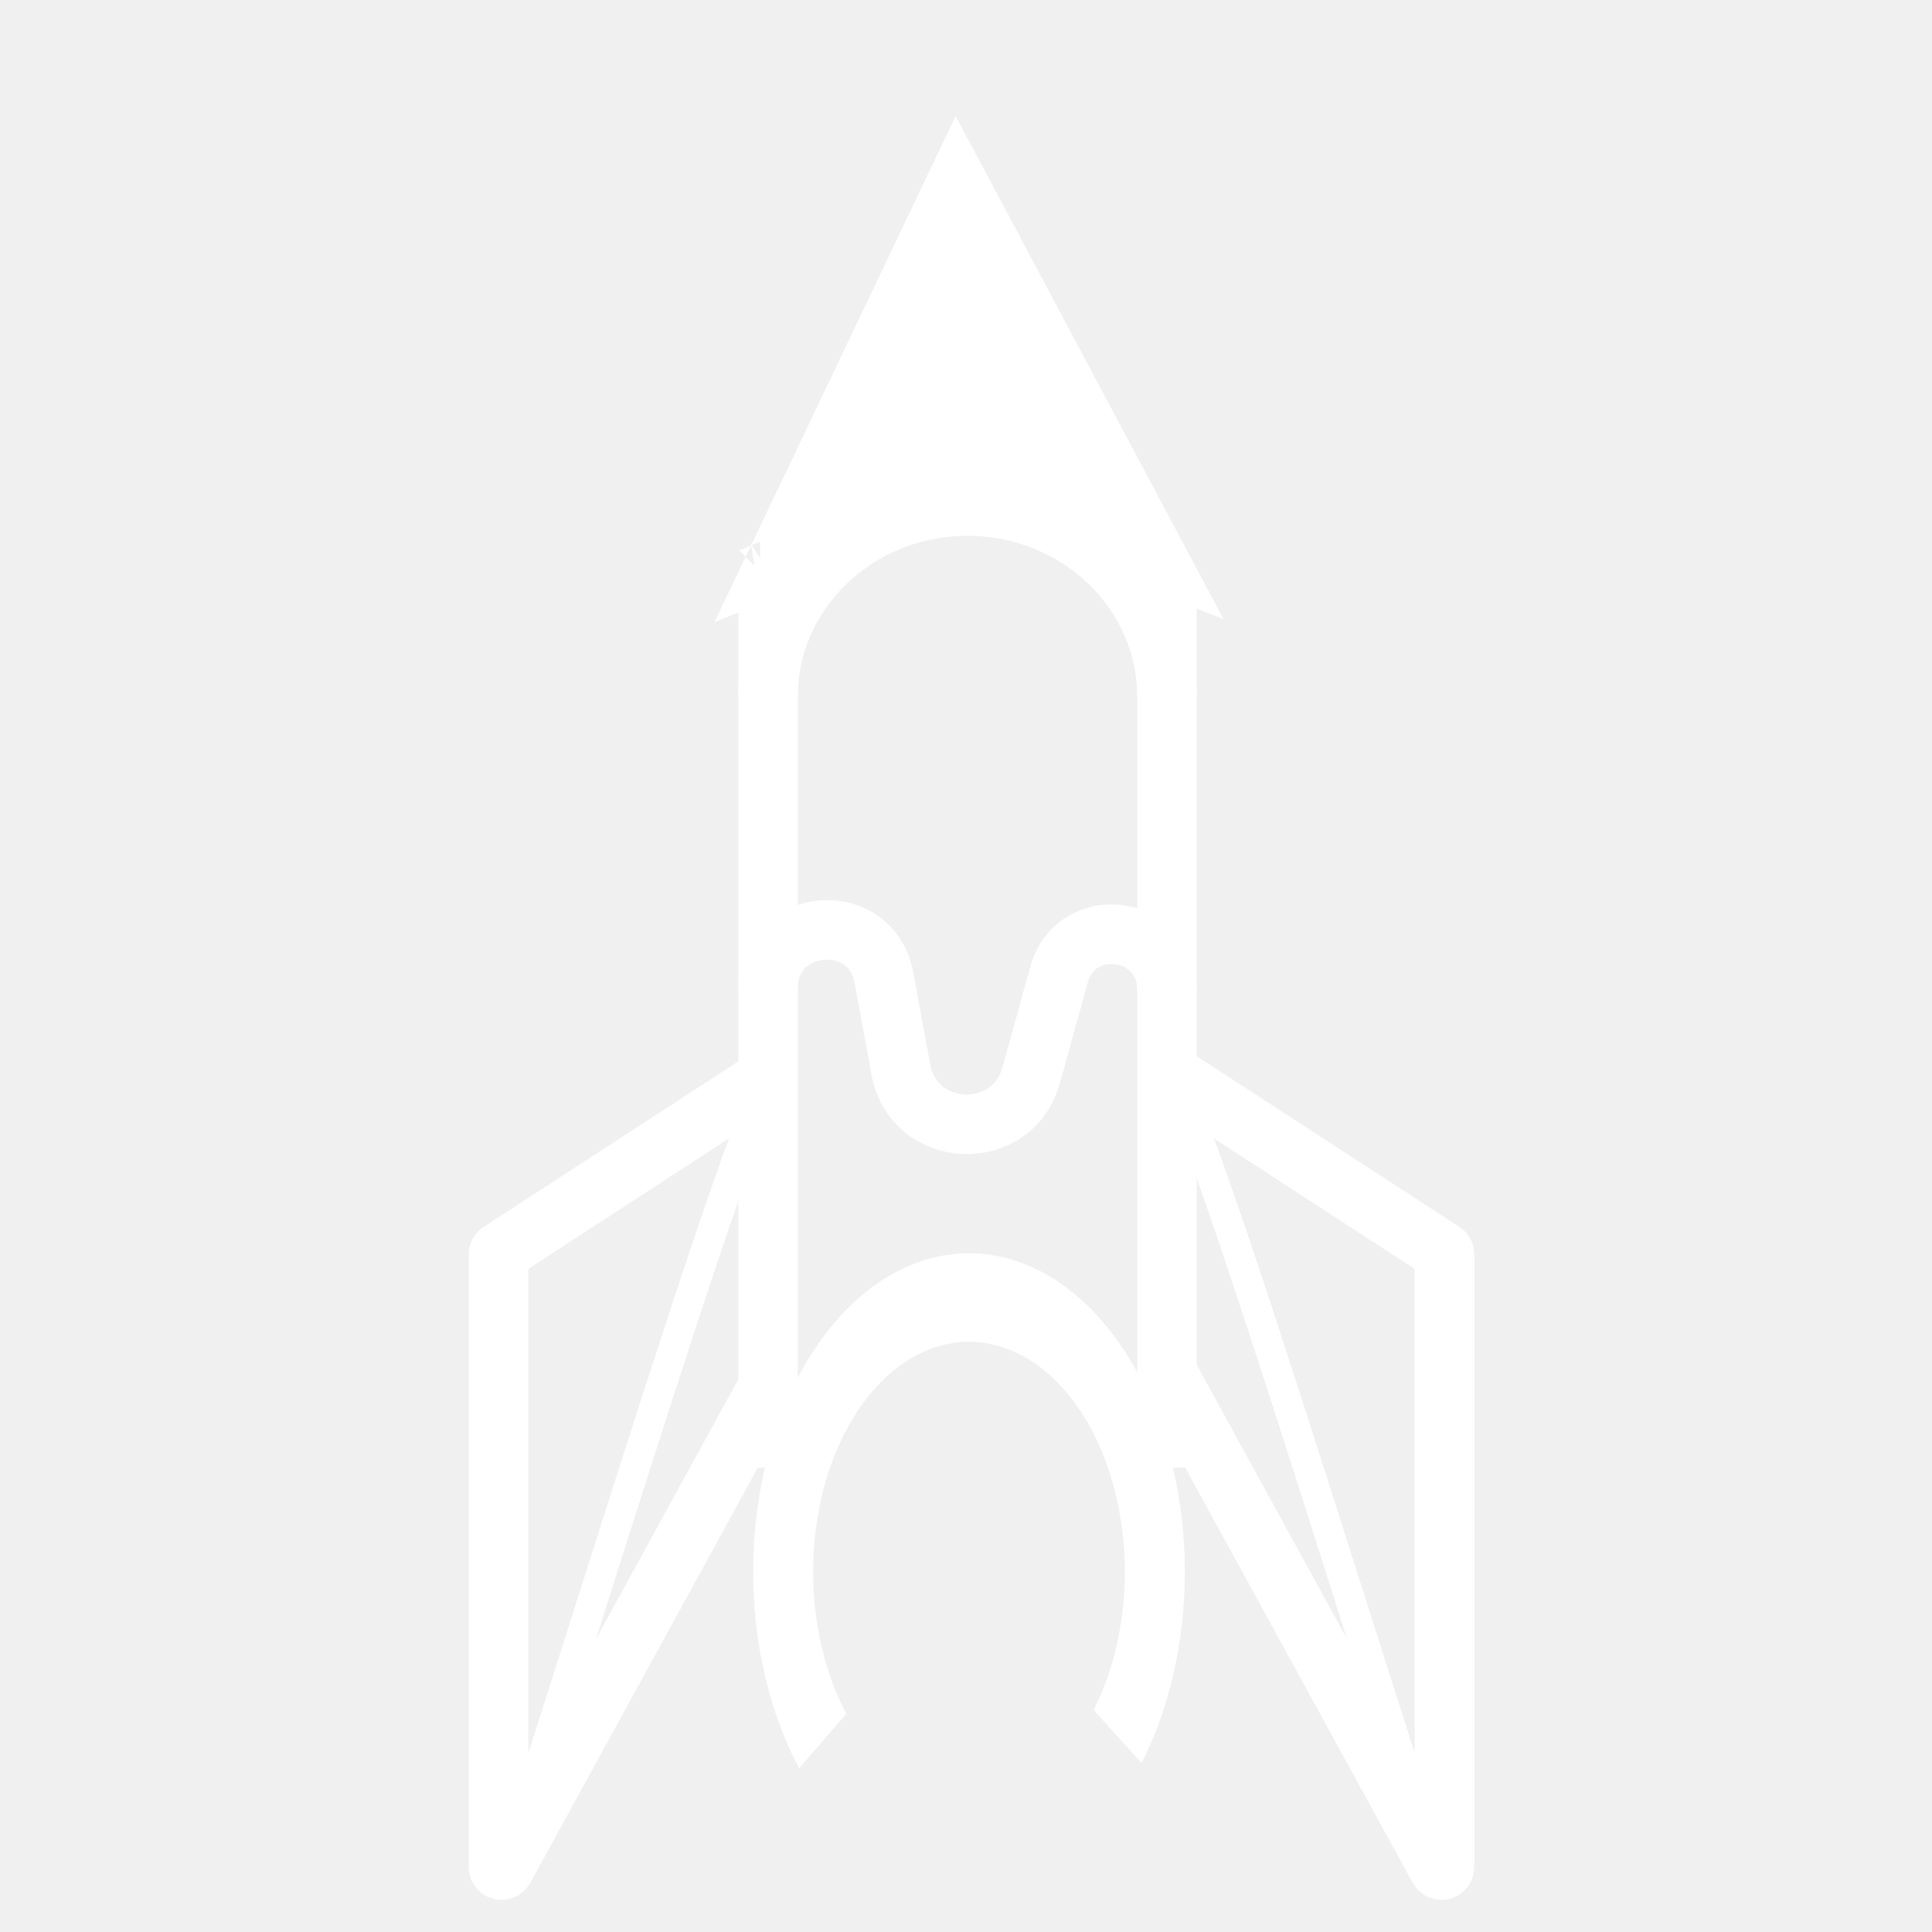
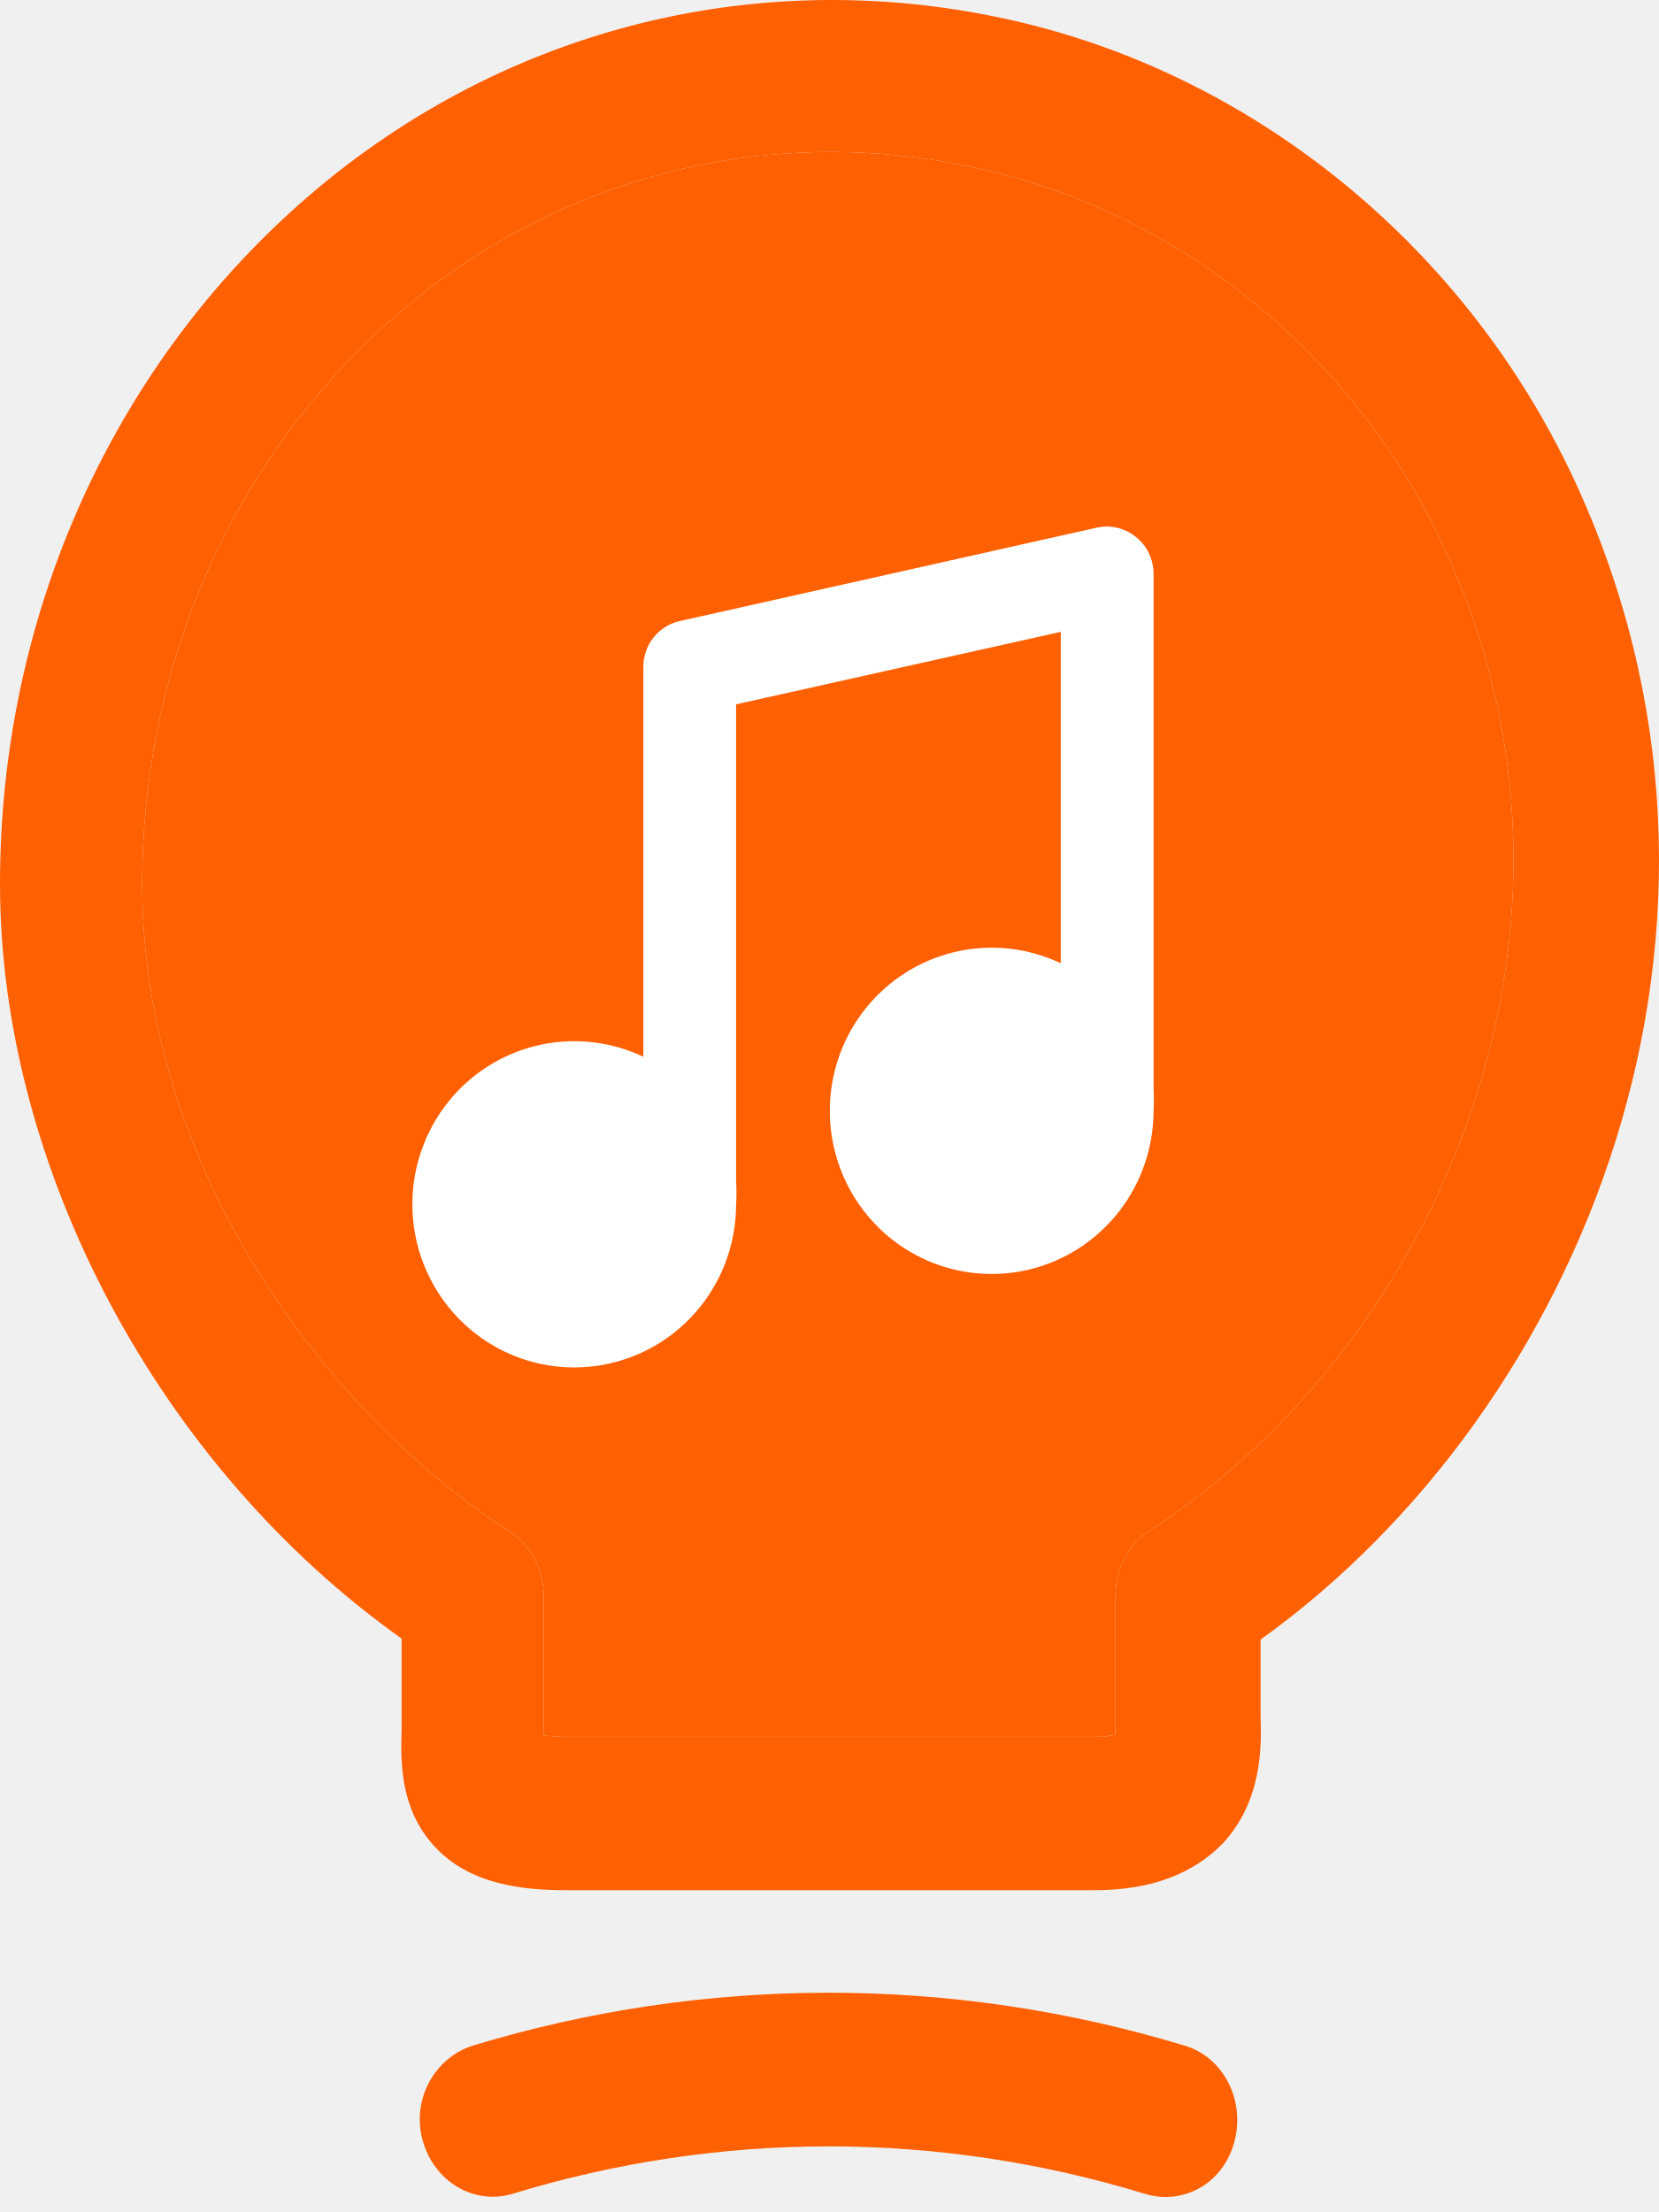
- <svg xmlns="http://www.w3.org/2000/svg" width="649" height="649" viewBox="0 0 649 649" fill="none">
-   <path d="M383.471 592.257C391.597 576.288 396.533 557.281 397.72 537.387C398.908 517.493 396.298 497.505 390.188 479.686C384.078 461.866 374.711 446.927 363.147 436.556C351.582 426.186 338.282 420.799 324.751 421.006C311.22 421.212 297.998 427.003 286.581 437.724C275.164 448.445 266.008 463.668 260.149 481.669C254.29 499.671 251.961 519.734 253.426 539.588C254.892 559.442 260.093 578.294 268.441 594.011L284.296 575.669C278.267 564.319 274.511 550.705 273.453 536.368C272.395 522.031 274.076 507.543 278.307 494.543C282.539 481.543 289.15 470.55 297.395 462.808C305.639 455.066 315.188 450.884 324.959 450.735C334.73 450.586 344.335 454.476 352.686 461.965C361.037 469.454 367.802 480.242 372.214 493.11C376.626 505.978 378.51 520.412 377.653 534.779C376.796 549.145 373.232 562.87 367.363 574.402L383.471 592.257Z" fill="white" />
-   <path d="M258 493V194M392 194V493" stroke="white" stroke-width="20" />
-   <path d="M392 332.01V332.01C391.669 310.684 361.438 306.82 355.754 327.378L346.409 361.174C340.045 384.188 306.934 382.735 302.611 359.251L296.943 328.456C292.617 304.953 258 308.113 258 332.01V332.01" stroke="white" stroke-width="20" />
-   <path d="M328.106 165.253L324.406 163.826L320.734 165.321L260.132 190.003L321.521 61.204L389.556 188.964L328.106 165.253ZM255.351 191.95C255.352 191.95 255.353 191.95 255.354 191.949L255.351 191.95Z" fill="white" stroke="white" stroke-width="20" />
-   <path d="M392 234C392 198.654 362.003 170 325 170C287.997 170 258 198.654 258 234" stroke="white" stroke-width="20" />
-   <path d="M390.985 359.573L484.771 420.513C485.055 420.698 485.226 421.013 485.226 421.352V627.209C485.226 628.244 483.847 628.598 483.349 627.69L390.985 459.159" stroke="white" stroke-width="20" />
-   <path d="M485.226 634.672C465.273 580.103 371.94 265.921 394.469 387.184" stroke="white" stroke-width="10" />
-   <path d="M261.719 359.573L167.932 420.513C167.648 420.698 167.477 421.013 167.477 421.352V627.209C167.477 628.244 168.857 628.598 169.354 627.69L261.719 459.159" stroke="white" stroke-width="20" />
-   <path d="M167.477 634.672C187.431 580.103 280.763 265.921 258.235 387.184" stroke="white" stroke-width="10" />
+ <svg xmlns="http://www.w3.org/2000/svg" width="36" height="48" viewBox="0 0 36 48" fill="none">
+   <path fill-rule="evenodd" clip-rule="evenodd" d="M23.768 41.016H12.28C11.363 41.016 10.195 40.905 9.424 40.062C8.673 39.241 8.694 38.22 8.715 37.532V35.557C3.461 31.829 0 25.349 0 19.18C0 13.343 2.46 7.884 6.734 4.222C11.008 0.561 16.617 -0.815 22.1 0.472C27.312 1.693 31.816 5.399 34.151 10.392C38.675 20.09 34.318 30.586 27.354 35.579V37.244C27.375 37.887 27.396 39.063 26.541 39.996C25.894 40.661 24.977 41.016 23.768 41.016ZM12.259 37.688C12.072 37.688 11.926 37.665 11.821 37.665C11.821 37.643 11.821 37.643 11.8 37.643V34.647C11.8 34.07 11.53 33.538 11.05 33.227C7.089 30.675 3.086 25.349 3.086 19.18C3.086 14.342 5.108 9.837 8.652 6.797C12.197 3.756 16.846 2.625 21.391 3.69C25.686 4.688 29.397 7.729 31.315 11.834C35.214 20.156 31.128 29.233 24.956 33.205C24.498 33.493 24.206 34.048 24.206 34.625V37.421V37.643C24.122 37.665 23.976 37.688 23.768 37.688H12.259Z" fill="#FF6002" />
+   <path d="M11.821 37.665C11.926 37.665 12.072 37.688 12.259 37.688H23.768C23.976 37.688 24.122 37.665 24.206 37.643V37.421V34.625C24.206 34.048 24.498 33.493 24.956 33.205C31.128 29.233 35.214 20.156 31.315 11.834C29.397 7.729 25.686 4.688 21.391 3.69C16.846 2.625 12.197 3.756 8.652 6.797C5.108 9.837 3.086 14.342 3.086 19.18C3.086 25.349 7.089 30.675 11.05 33.227C11.53 33.538 11.8 34.07 11.8 34.647V37.643C11.821 37.643 11.821 37.643 11.821 37.665Z" fill="#FF6002" />
+   <path d="M25.29 47.675C25.144 47.675 24.998 47.652 24.852 47.608C20.349 46.232 15.616 46.232 11.113 47.608C10.279 47.852 9.424 47.342 9.174 46.454C8.924 45.566 9.424 44.656 10.258 44.39C15.304 42.859 20.662 42.859 25.707 44.39C26.541 44.634 27.021 45.566 26.791 46.454C26.604 47.209 25.978 47.675 25.29 47.675Z" fill="#FF6002" />
+   <path d="M25.032 23.602V12.444C25.031 12.291 24.996 12.141 24.93 12.004C24.864 11.867 24.768 11.747 24.649 11.652C24.532 11.557 24.395 11.489 24.249 11.454C24.103 11.419 23.951 11.417 23.804 11.449L14.746 13.478C14.522 13.529 14.322 13.655 14.18 13.836C14.037 14.017 13.96 14.241 13.961 14.472V22.932C13.274 22.605 12.5 22.512 11.755 22.666C11.011 22.819 10.336 23.212 9.832 23.785C9.329 24.358 9.022 25.081 8.96 25.844C8.898 26.607 9.083 27.37 9.488 28.018C9.892 28.666 10.494 29.165 11.204 29.439C11.913 29.713 12.692 29.748 13.422 29.538C14.153 29.329 14.797 28.886 15.257 28.277C15.717 27.667 15.968 26.924 15.973 26.158C15.984 25.982 15.984 25.806 15.973 25.63V15.284L23.019 13.711V20.903C22.331 20.576 21.557 20.483 20.812 20.637C20.068 20.791 19.393 21.185 18.889 21.758C18.385 22.332 18.079 23.055 18.018 23.819C17.957 24.583 18.143 25.346 18.548 25.994C18.954 26.642 19.557 27.14 20.268 27.413C20.978 27.686 21.757 27.719 22.488 27.508C23.218 27.296 23.861 26.852 24.32 26.241C24.779 25.63 25.028 24.885 25.032 24.119C25.041 23.947 25.041 23.774 25.032 23.602Z" fill="white" />
</svg>
